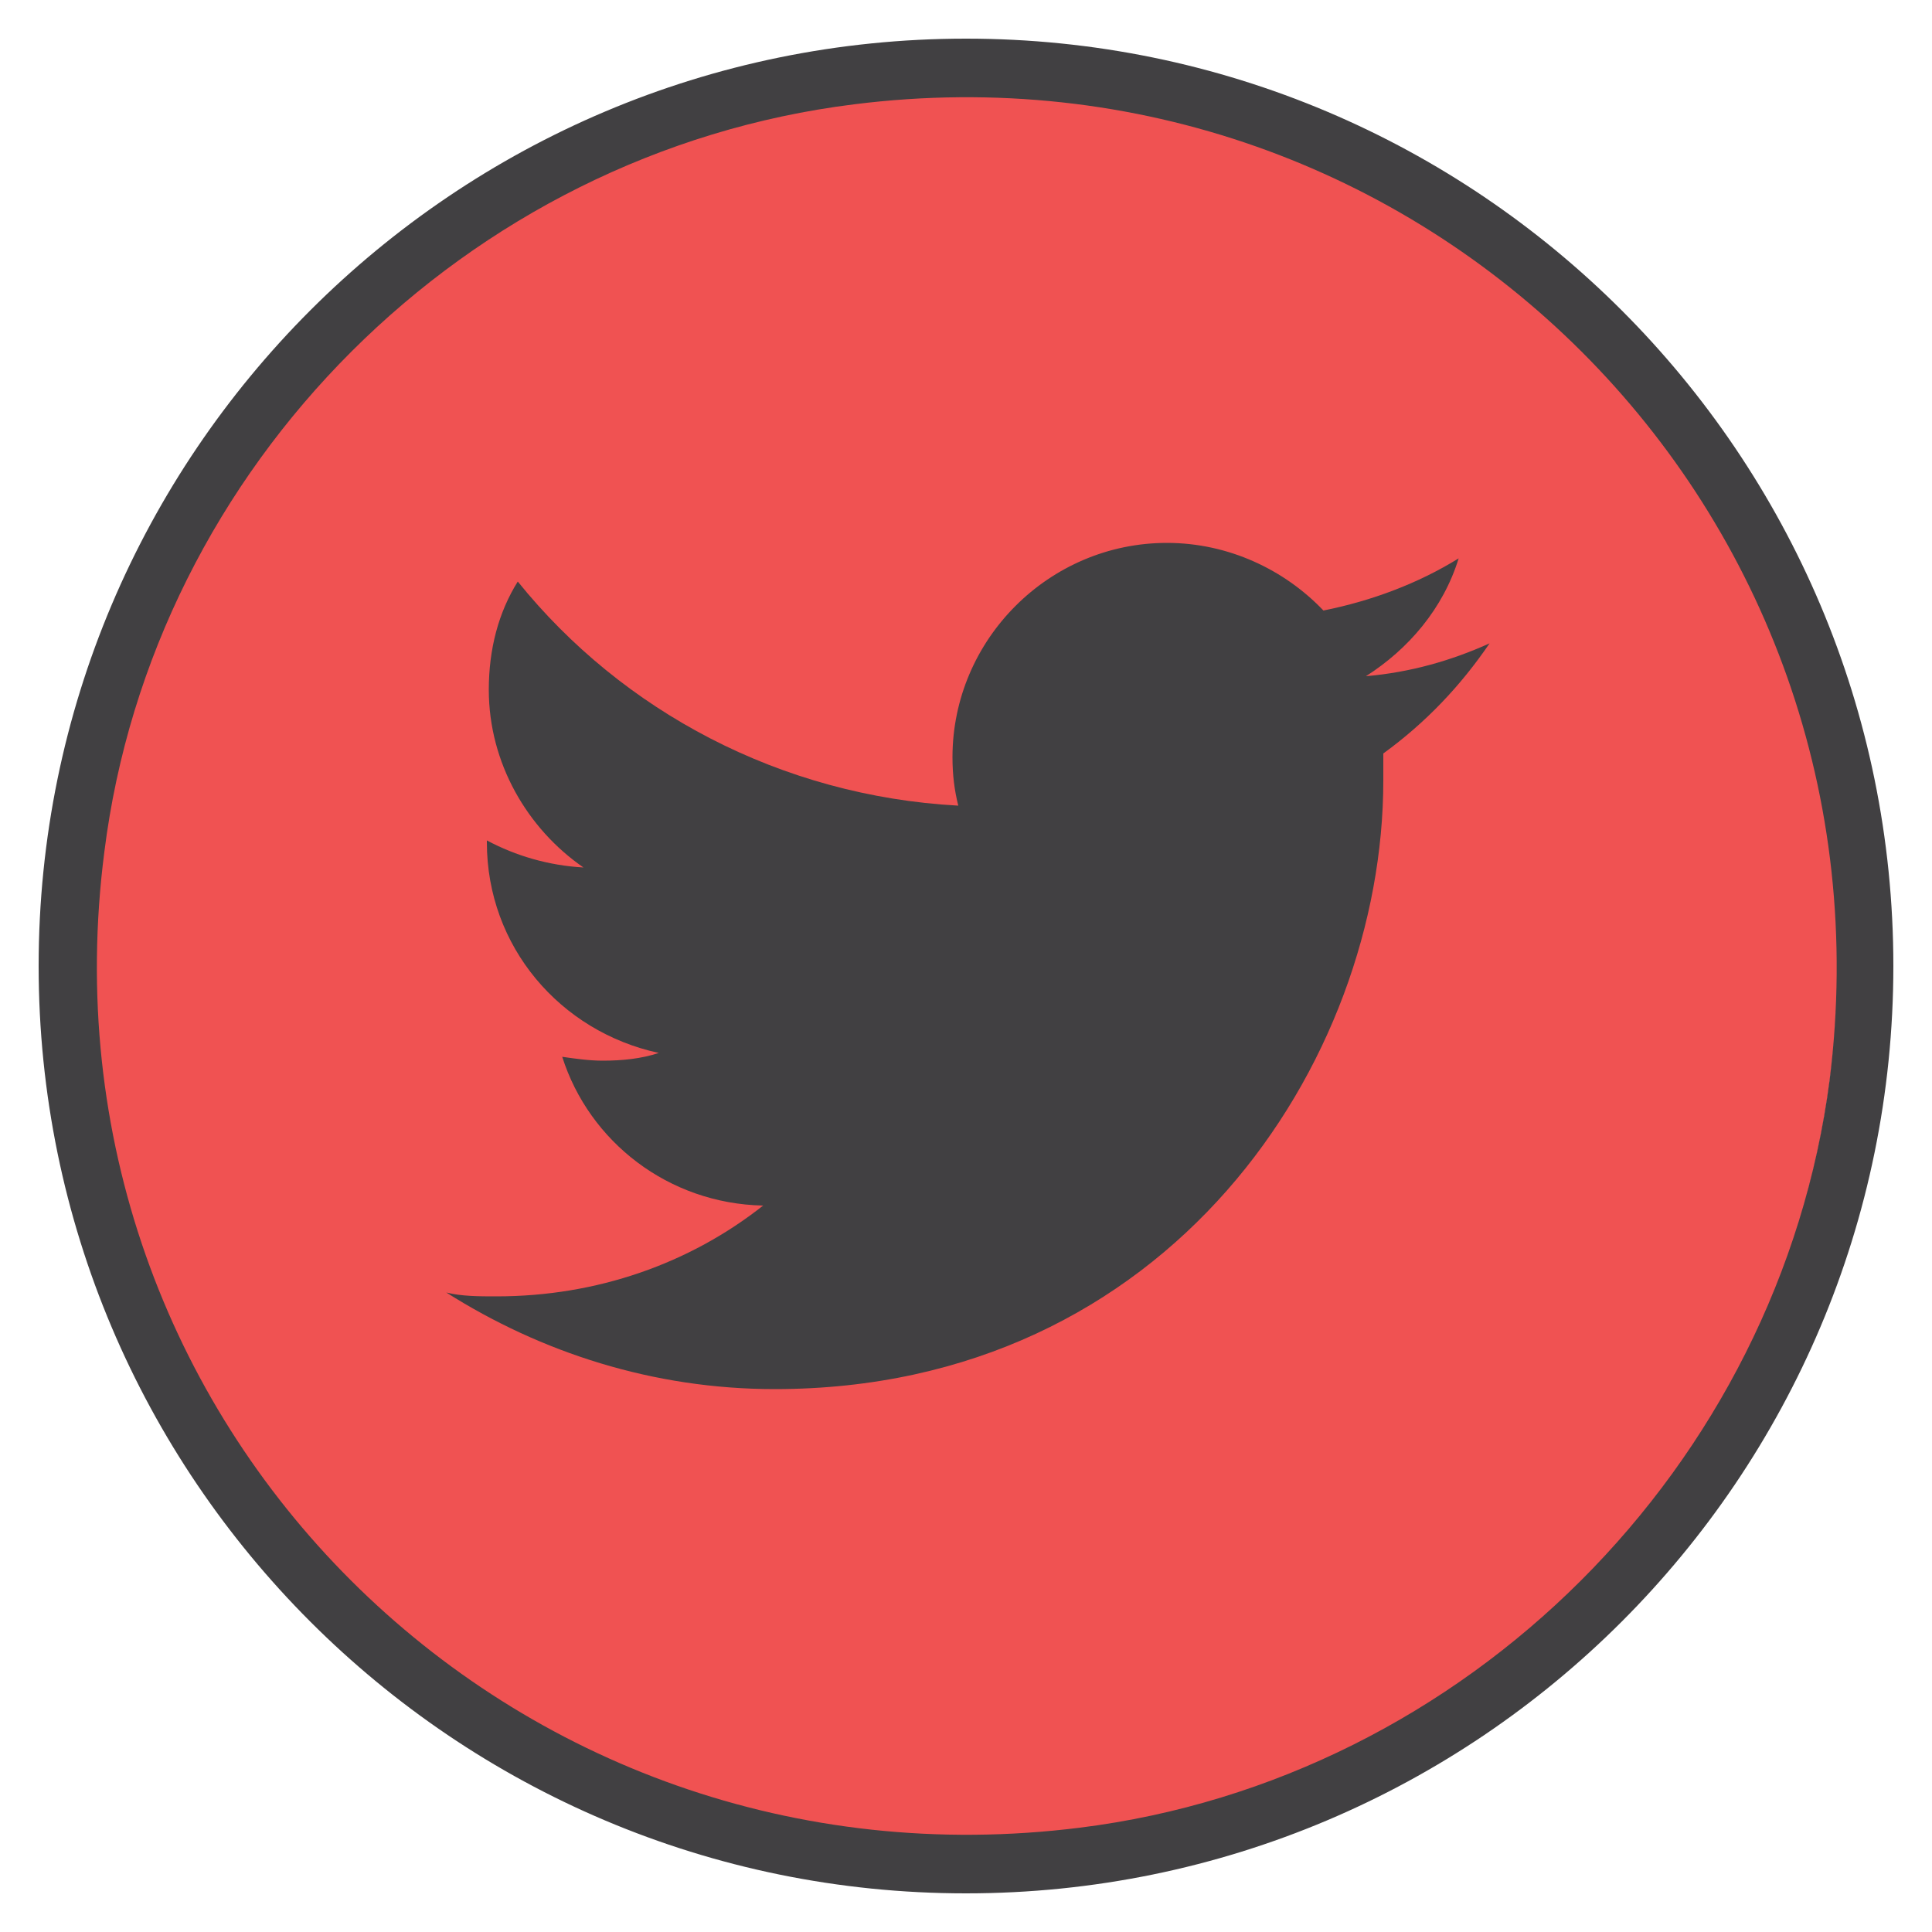
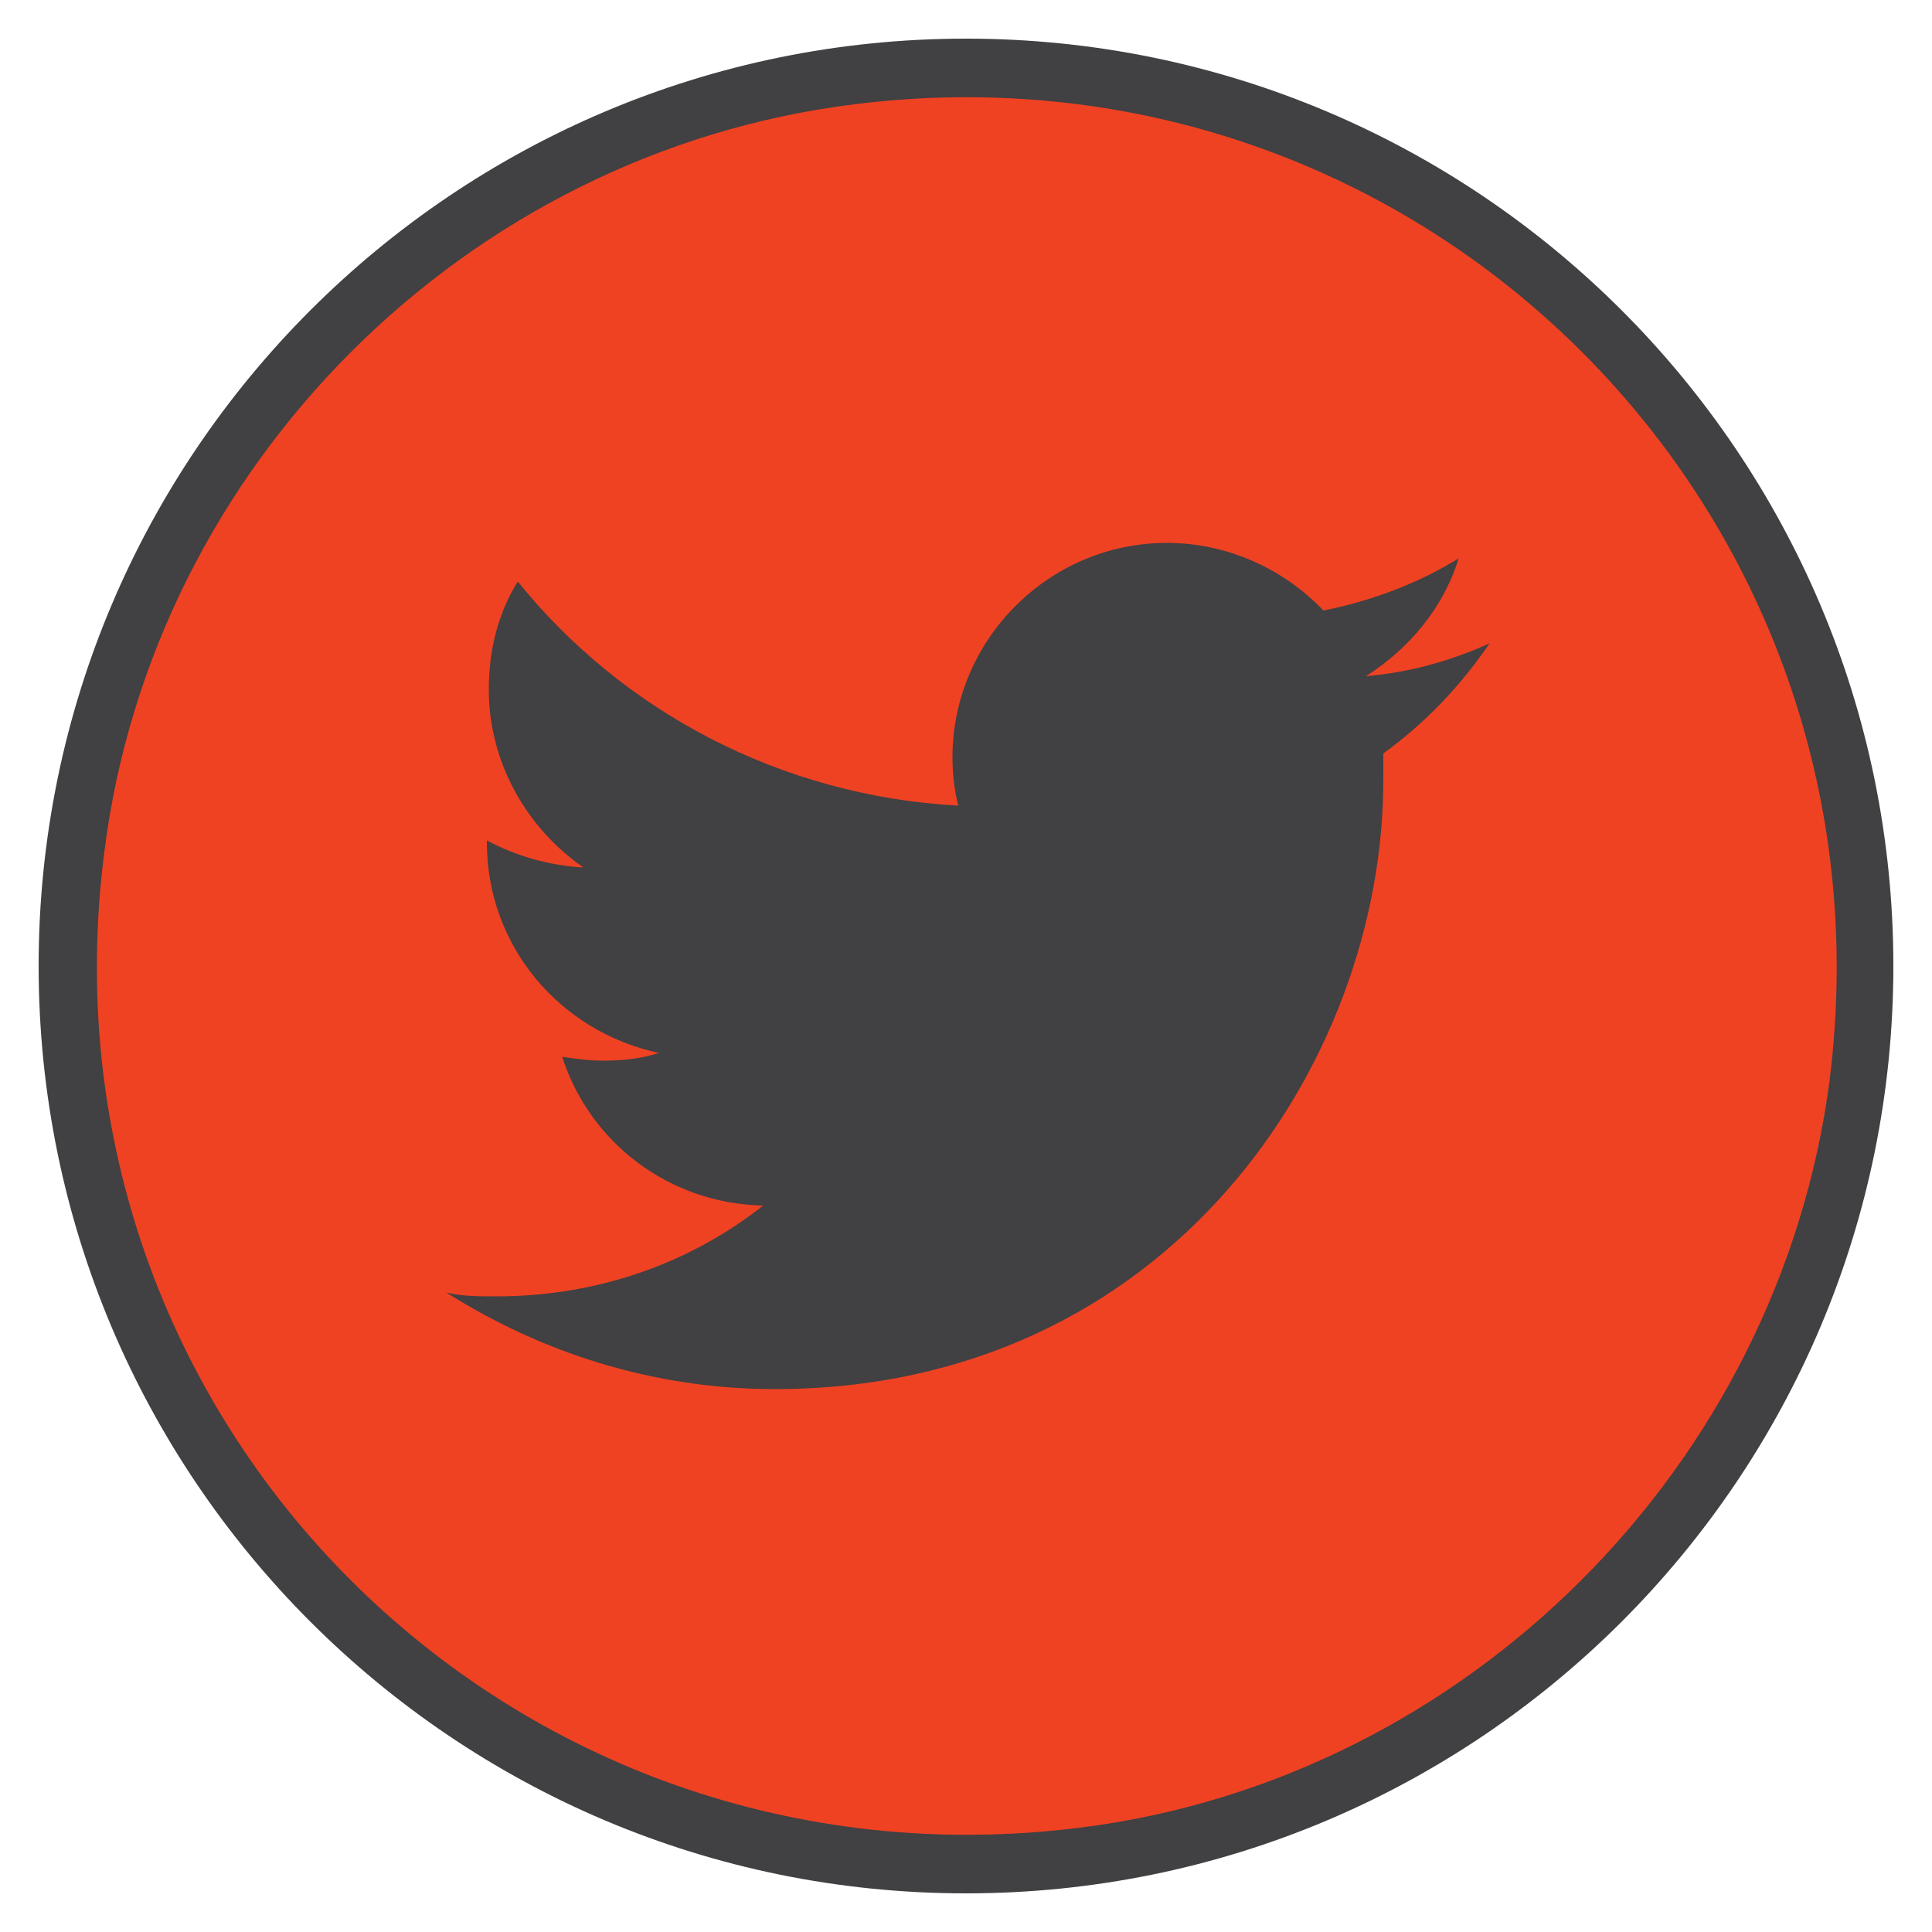
<svg xmlns="http://www.w3.org/2000/svg" id="Layer_1" width="100" height="100" viewBox="0 0 100 100">
-   <style>.st0{fill:#f05252}.st1{fill:#414042}.st2{fill:#85b6d1;stroke:#020202;stroke-width:6;stroke-linecap:round;stroke-linejoin:round}</style>
+   <style>.st0{fill:#ef4223}.st1{fill:#414042}.st2{fill:#85b6d1;stroke:#020202;stroke-width:6;stroke-linecap:round;stroke-linejoin:round}</style>
  <circle class="st0" cx="50" cy="50" r="45.1" />
  <path class="st1" d="M75.5 28.9c-2.1 1.3-4.5 2.2-7 2.7-2-2.1-4.9-3.5-8.1-3.5-6.1 0-11.1 5-11.1 11.1 0 .9.1 1.7.3 2.5-9.2-.5-17.4-4.9-22.8-11.6-1 1.6-1.5 3.5-1.5 5.6 0 3.8 2 7.2 4.9 9.2-1.8-.1-3.5-.6-5-1.4v.1c0 5.4 3.8 9.8 8.9 10.9-.9.3-1.9.4-2.9.4-.7 0-1.4-.1-2.1-.2 1.4 4.4 5.5 7.6 10.4 7.7-3.8 3-8.6 4.7-13.8 4.7-.9 0-1.8 0-2.6-.2 4.9 3.1 10.7 5 17 5 20.4 0 31.5-16.9 31.5-31.5V39c2.2-1.6 4-3.5 5.5-5.7-2 .9-4.1 1.5-6.4 1.7 2.2-1.4 4-3.5 4.8-6.1z" />
  <path class="st1" d="M50 2C23.5 2 2 23.5 2 50s21.5 48 48 48 48-21.5 48-48S76.5 2 50 2zm5.9 92.6c-29.5 3.7-54.3-21-50.5-50.5 2.5-20 18.7-36.2 38.8-38.7 29.4-3.7 54.2 21 50.5 50.5-2.6 20-18.8 36.2-38.8 38.7z" />
</svg>
